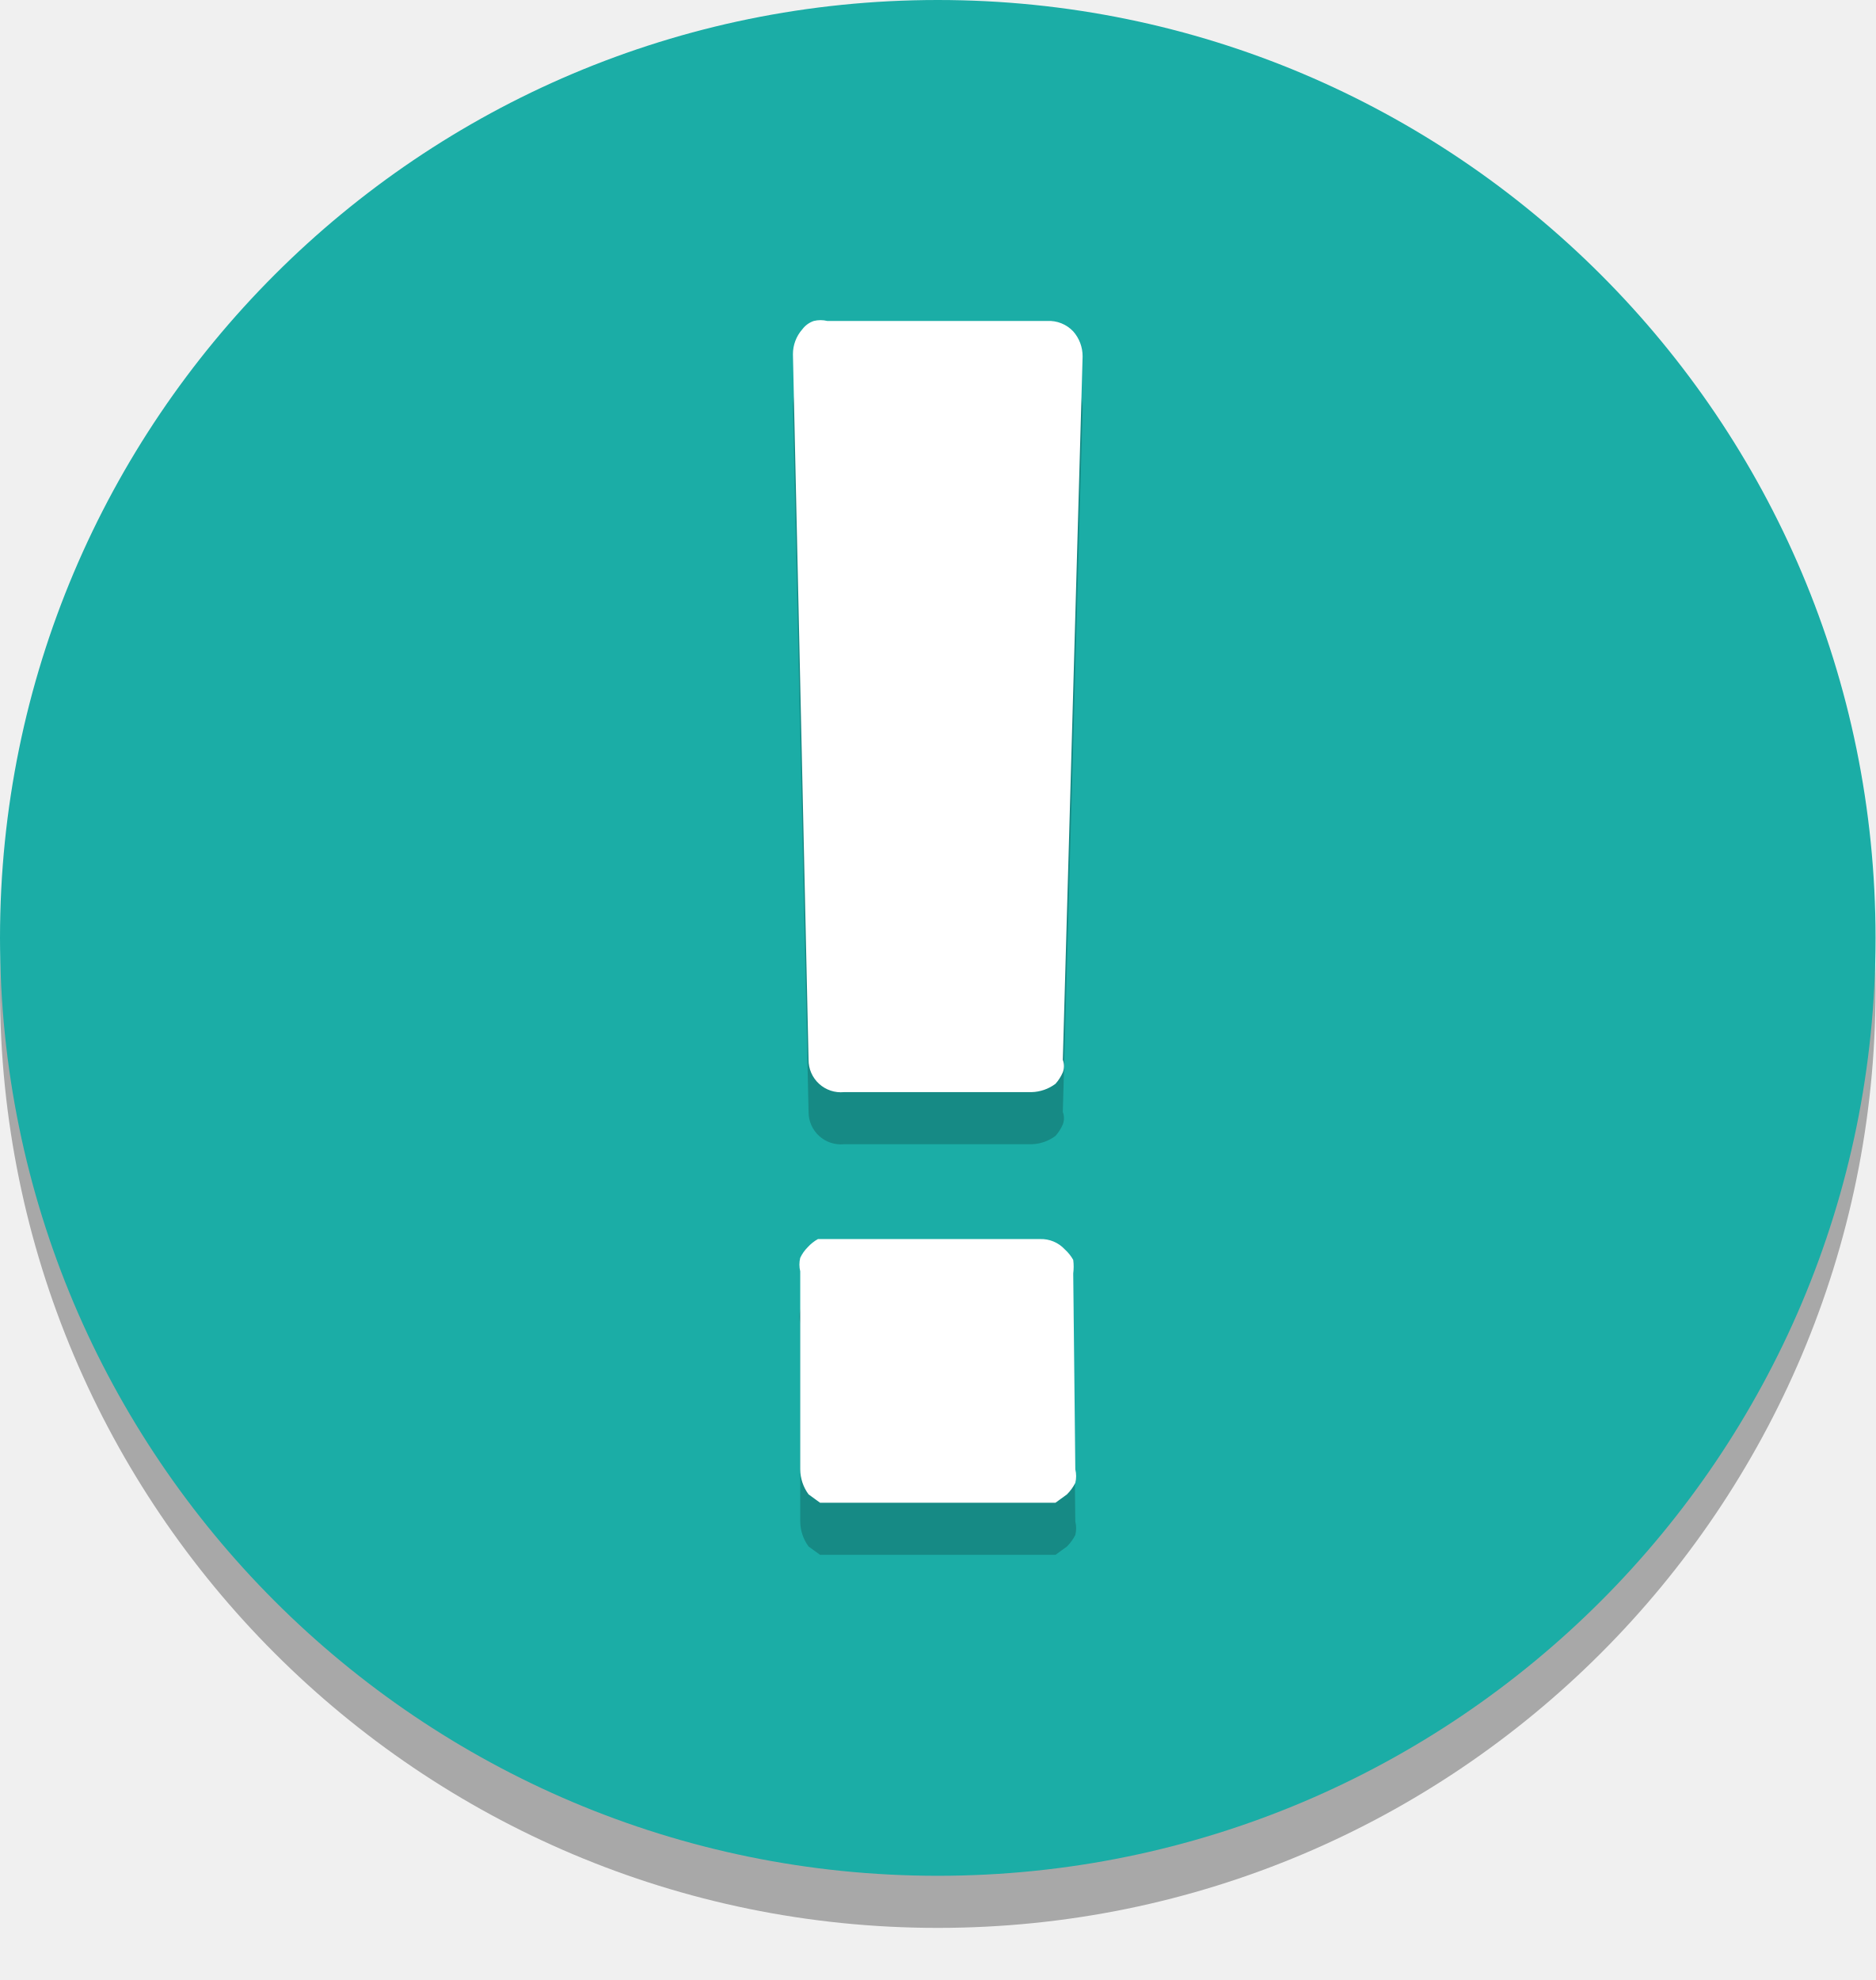
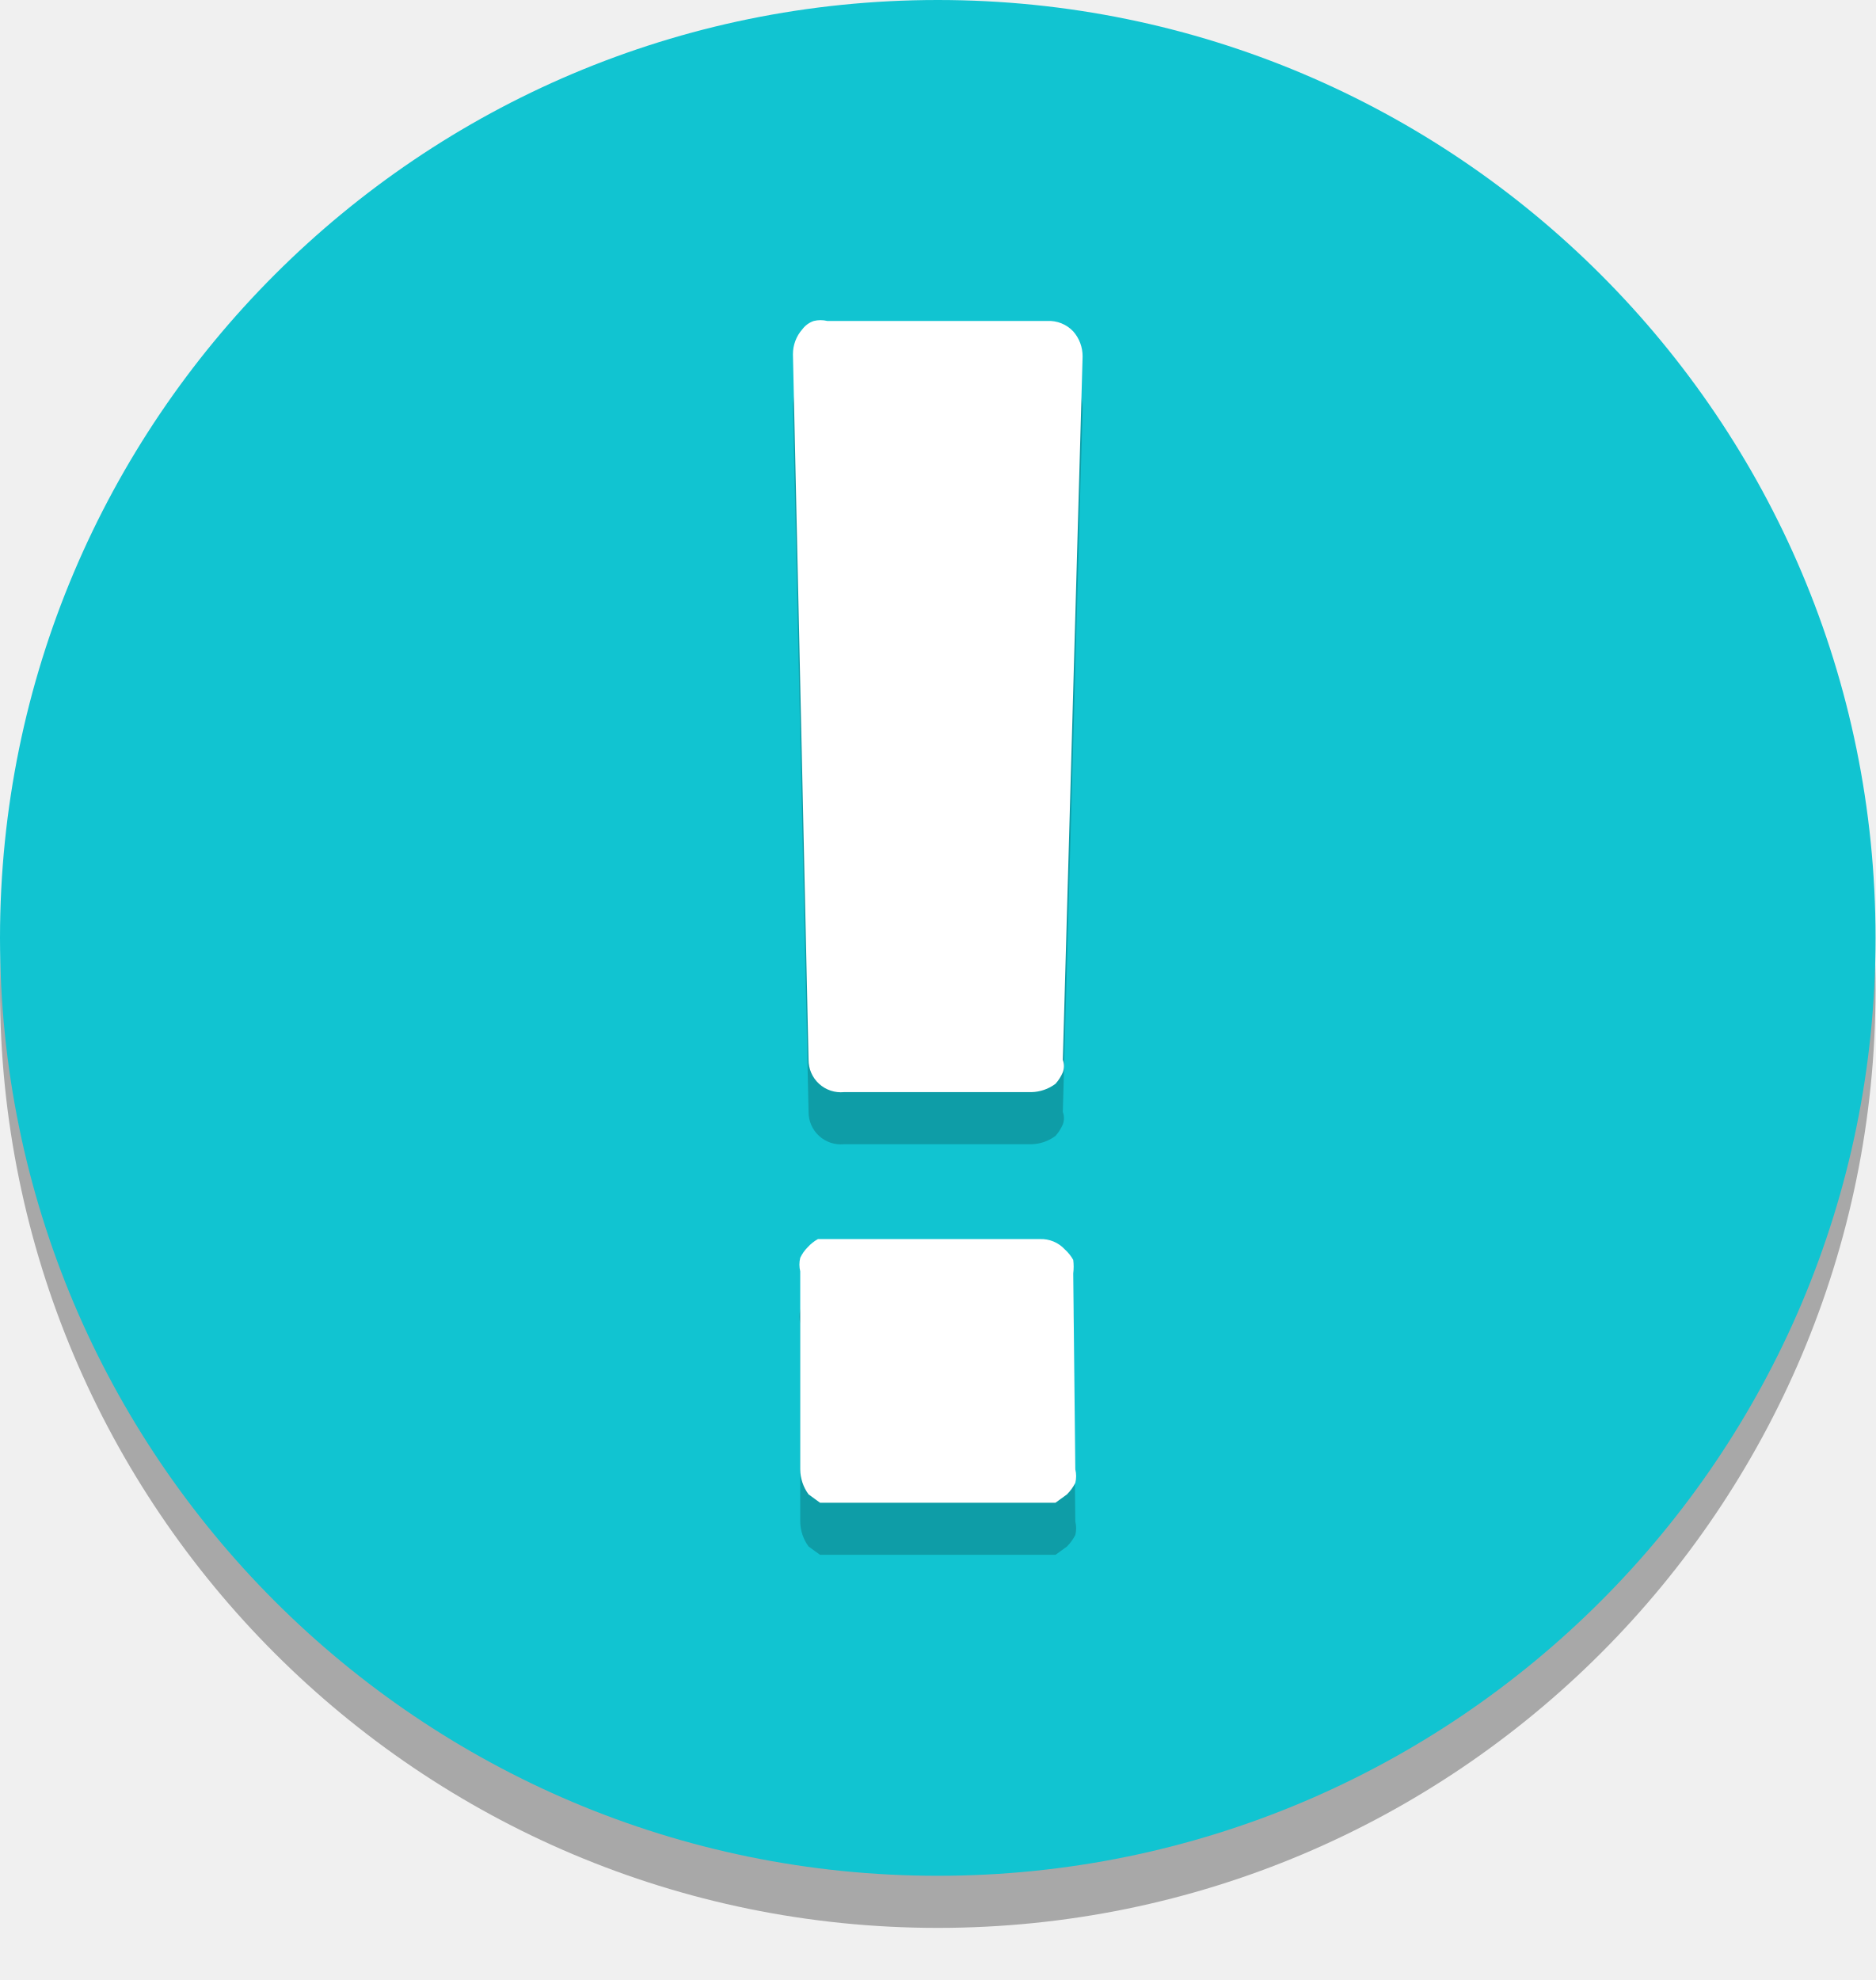
<svg xmlns="http://www.w3.org/2000/svg" class="" width="100%" height="100%" viewBox="0 0 18 19">
  <g id="great_find">
    <path class="icon-shadow" opacity="0.3" d="M9,.5a9,9,0,1,0,9,9A9,9,0,0,0,9,.5Z" />
-     <path class="icon-background" fill="#1bada6" d="M9,0a9,9,0,1,0,9,9A9,9,0,0,0,9,0Z" />
+     <path class="icon-background" fill="#11c4d1" d="M9,0a9,9,0,1,0,9,9A9,9,0,0,0,9,0Z" />
    <g>
      <g class="icon-component-shadow" opacity="0.2">
        <path d="M10.32,14.6a.27.27,0,0,1,0,.13.44.44,0,0,1-.08.11l-.11.08-.13,0H8l-.13,0-.11-.08a.41.41,0,0,1-.08-.24V12.7a.27.27,0,0,1,0-.13.36.36,0,0,1,.07-.1.39.39,0,0,1,.1-.08l.13,0h2a.31.31,0,0,1,.24.1.39.39,0,0,1,.08.1.51.51,0,0,1,0,.13Zm-.12-3.93a.17.17,0,0,1,0,.12.41.41,0,0,1-.07.11.4.4,0,0,1-.23.08H8.1a.31.31,0,0,1-.34-.31L7.61,3.9a.36.36,0,0,1,.09-.24.23.23,0,0,1,.11-.08.27.27,0,0,1,.13,0h2.11a.32.32,0,0,1,.25.1.36.36,0,0,1,.09.24Z" />
      </g>
      <path class="icon-component" fill="#fff" d="M10.32,14.1a.27.27,0,0,1,0,.13.44.44,0,0,1-.08.11l-.11.08-.13,0H8l-.13,0-.11-.08a.41.41,0,0,1-.08-.24V12.2a.27.27,0,0,1,0-.13.36.36,0,0,1,.07-.1.39.39,0,0,1,.1-.08l.13,0h2a.31.31,0,0,1,.24.1.39.39,0,0,1,.08.1.51.51,0,0,1,0,.13Zm-.12-3.93a.17.17,0,0,1,0,.12.41.41,0,0,1-.07.11.4.4,0,0,1-.23.08H8.1a.31.31,0,0,1-.34-.31L7.61,3.4a.36.36,0,0,1,.09-.24.23.23,0,0,1,.11-.08.27.27,0,0,1,.13,0h2.11a.32.32,0,0,1,.25.1.36.36,0,0,1,.09.24Z" />
    </g>
  </g>
</svg>
